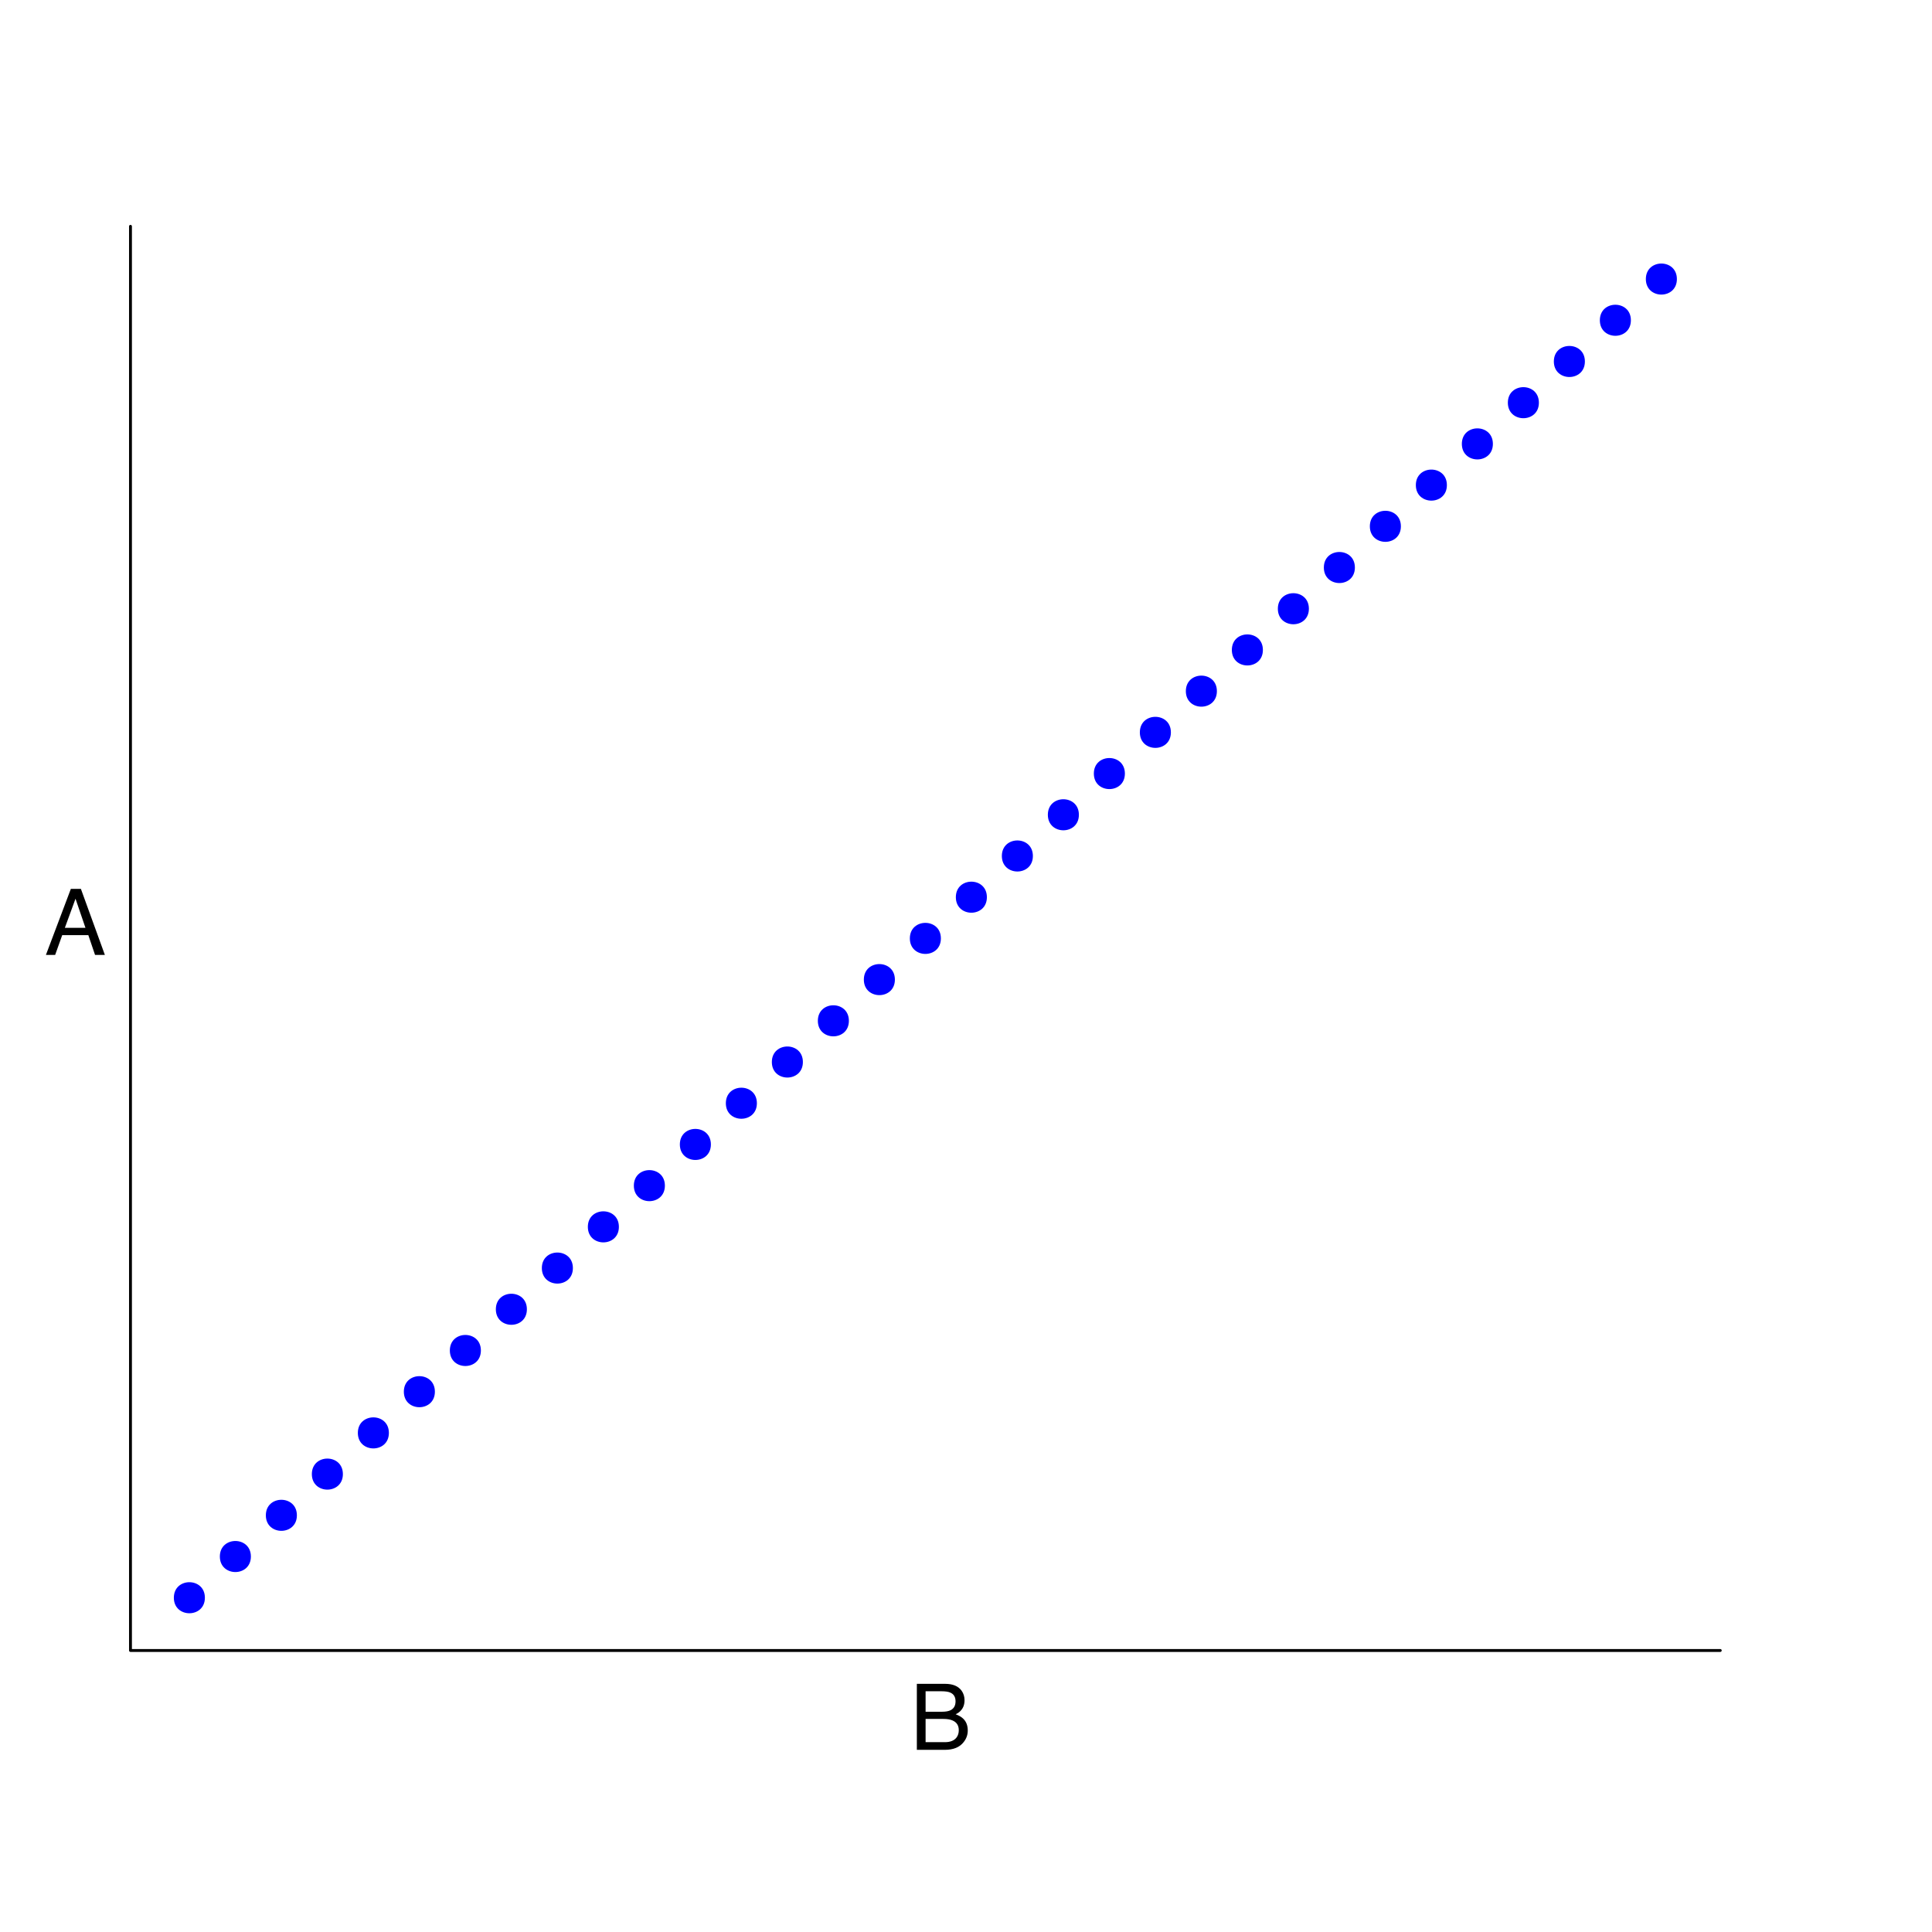
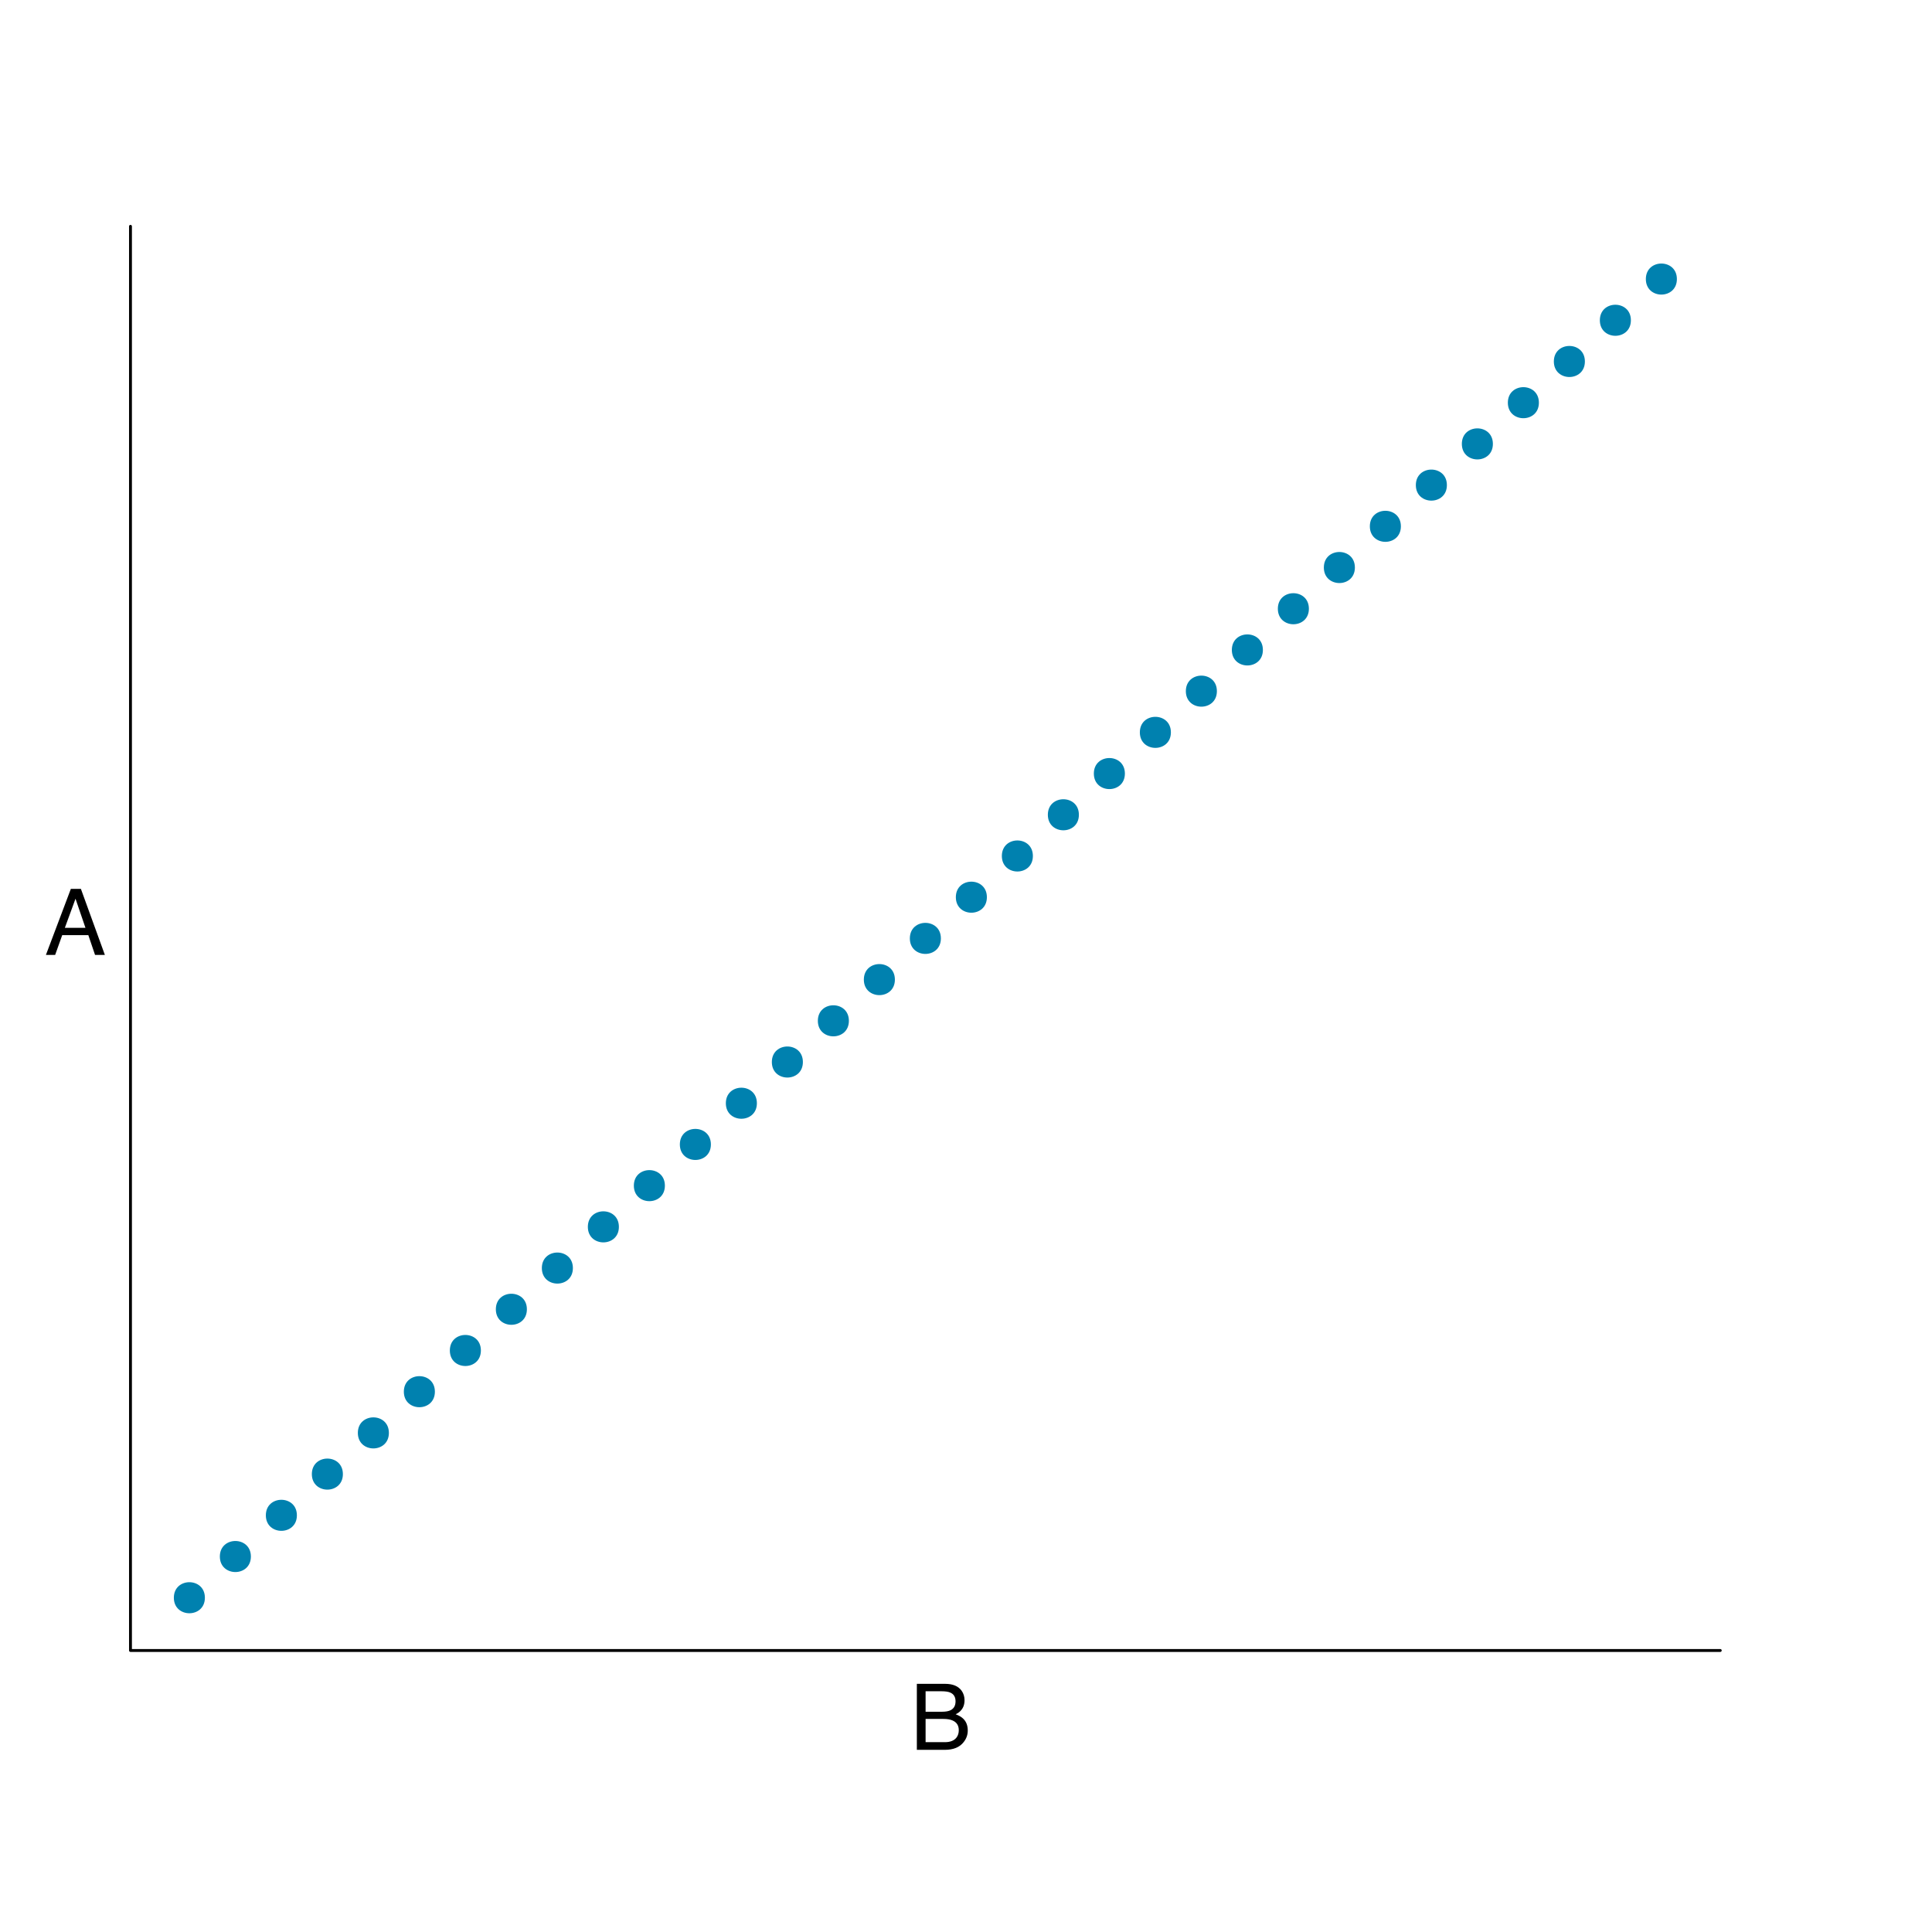
<svg xmlns="http://www.w3.org/2000/svg" xmlns:xlink="http://www.w3.org/1999/xlink" width="504pt" height="504pt" viewBox="25 0 504 504" version="1.1">
  <defs>
    <g>
      <symbol overflow="visible" id="glyph0-1">
        <path style="stroke:none;" d="M 10.656 -7.062 L 8.062 -14.656 L 5.281 -7.062 Z M 6.844 -17.219 L 9.469 -17.219 L 15.719 0 L 13.156 0 L 11.406 -5.156 L 4.594 -5.156 L 2.75 0 L 0.344 0 Z M 6.844 -17.21" />
      </symbol>
      <symbol overflow="visible" id="glyph0-2">
        <path style="stroke:none;" d="M 8.312 -9.938 C 9.289 -9.938 10.047 -10.07 10.594 -10.344 C 11.445 -10.781 11.875 -11.547 11.875 -12.656 C 11.875 -13.781 11.414 -14.539 10.5 -14.938 C 10 -15.164 9.234 -15.281 8.219 -15.281 L 4.062 -15.281 L 4.062 -9.938 Z M 9.094 -2 C 10.508 -2 11.531 -2.414 12.156 -3.25 C 12.531 -3.766 12.719 -4.391 12.719 -5.125 C 12.719 -6.375 12.156 -7.227 11.031 -7.688 C 10.445 -7.938 9.664 -8.062 8.688 -8.062 L 4.062 -8.062 L 4.062 -2 Z M 1.781 -17.219 L 9.156 -17.219 C 11.172 -17.219 12.609 -16.609 13.469 -15.406 C 13.969 -14.695 14.219 -13.875 14.219 -12.938 C 14.219 -11.852 13.906 -10.969 13.281 -10.281 C 12.969 -9.906 12.508 -9.57 11.906 -9.281 C 12.781 -8.945 13.438 -8.562 13.875 -8.125 C 14.664 -7.375 15.062 -6.344 15.062 -5.031 C 15.062 -3.922 14.703 -2.922 14 -2.031 C 12.953 -0.672 11.312 0 9.062 0 L 1.781 0 Z M 1.781 -17.219" />
      </symbol>
    </g>
  </defs>
  <g id="surface11">
    <rect x="0" y="0" width="504" height="504" style="fill:rgb(100%,100%,100%);fill-opacity:1;stroke:none;" />
-     <path style=" stroke:none;fill-rule:nonzero;fill:blue;" d="M 438.449 94.301 C 438.449 99.699 430.352 99.699 430.352 94.301 C 430.352 88.898 438.449 88.898 438.449 94.301 " />
-     <path style=" stroke:none;fill-rule:nonzero;fill:blue;" d="M 318.449 201.801 C 318.449 207.199 310.352 207.199 310.352 201.801 C 310.352 196.398 318.449 196.398 318.449 201.801 " />
-     <path style=" stroke:none;fill-rule:nonzero;fill:blue;" d="M 210.449 298.551 C 210.449 303.949 202.352 303.949 202.352 298.551 C 202.352 293.148 210.449 293.148 210.449 298.551 " />
-     <path style=" stroke:none;fill-rule:nonzero;fill:blue;" d="M 114.449 384.551 C 114.449 389.949 106.352 389.949 106.352 384.551 C 106.352 379.148 114.449 379.148 114.449 384.551 " />
-     <path style=" stroke:none;fill-rule:nonzero;fill:blue;" d="M 402.449 126.551 C 402.449 131.949 394.352 131.949 394.352 126.551 C 394.352 121.148 402.449 121.148 402.449 126.551 " />
-     <path style=" stroke:none;fill-rule:nonzero;fill:blue;" d="M 78.449 416.801 C 78.449 422.199 70.352 422.199 70.352 416.801 C 70.352 411.398 78.449 411.398 78.449 416.801 " />
-     <path style=" stroke:none;fill-rule:nonzero;fill:blue;" d="M 246.449 266.301 C 246.449 271.699 238.352 271.699 238.352 266.301 C 238.352 260.898 246.449 260.898 246.449 266.301 " />
-     <path style=" stroke:none;fill-rule:nonzero;fill:blue;" d="M 450.449 83.551 C 450.449 88.949 442.352 88.949 442.352 83.551 C 442.352 78.148 450.449 78.148 450.449 83.551 " />
-     <path style=" stroke:none;fill-rule:nonzero;fill:blue;" d="M 366.449 158.801 C 366.449 164.199 358.352 164.199 358.352 158.801 C 358.352 153.398 366.449 153.398 366.449 158.801 " />
-     <path style=" stroke:none;fill-rule:nonzero;fill:blue;" d="M 222.449 287.801 C 222.449 293.199 214.352 293.199 214.352 287.801 C 214.352 282.398 222.449 282.398 222.449 287.801 " />
-     <path style=" stroke:none;fill-rule:nonzero;fill:blue;" d="M 270.449 244.801 C 270.449 250.199 262.352 250.199 262.352 244.801 C 262.352 239.398 270.449 239.398 270.449 244.801 " />
-     <path style=" stroke:none;fill-rule:nonzero;fill:blue;" d="M 174.449 330.801 C 174.449 336.199 166.352 336.199 166.352 330.801 C 166.352 325.398 174.449 325.398 174.449 330.801 " />
-     <path style=" stroke:none;fill-rule:nonzero;fill:blue;" d="M 462.449 72.801 C 462.449 78.199 454.352 78.199 454.352 72.801 C 454.352 67.398 462.449 67.398 462.449 72.801 " />
-     <path style=" stroke:none;fill-rule:nonzero;fill:blue;" d="M 102.449 395.301 C 102.449 400.699 94.352 400.699 94.352 395.301 C 94.352 389.898 102.449 389.898 102.449 395.301 " />
-     <path style=" stroke:none;fill-rule:nonzero;fill:blue;" d="M 354.449 169.551 C 354.449 174.949 346.352 174.949 346.352 169.551 C 346.352 164.148 354.449 164.148 354.449 169.551 " />
-     <path style=" stroke:none;fill-rule:nonzero;fill:blue;" d="M 306.449 212.551 C 306.449 217.949 298.352 217.949 298.352 212.551 C 298.352 207.148 306.449 207.148 306.449 212.551 " />
-     <path style=" stroke:none;fill-rule:nonzero;fill:blue;" d="M 330.449 191.051 C 330.449 196.449 322.352 196.449 322.352 191.051 C 322.352 185.648 330.449 185.648 330.449 191.051 " />
-     <path style=" stroke:none;fill-rule:nonzero;fill:blue;" d="M 342.449 180.301 C 342.449 185.699 334.352 185.699 334.352 180.301 C 334.352 174.898 342.449 174.898 342.449 180.301 " />
-     <path style=" stroke:none;fill-rule:nonzero;fill:blue;" d="M 138.449 363.051 C 138.449 368.449 130.352 368.449 130.352 363.051 C 130.352 357.648 138.449 357.648 138.449 363.051 " />
-     <path style=" stroke:none;fill-rule:nonzero;fill:blue;" d="M 390.449 137.301 C 390.449 142.699 382.352 142.699 382.352 137.301 C 382.352 131.898 390.449 131.898 390.449 137.301 " />
-     <path style=" stroke:none;fill-rule:nonzero;fill:blue;" d="M 162.449 341.551 C 162.449 346.949 154.352 346.949 154.352 341.551 C 154.352 336.148 162.449 336.148 162.449 341.551 " />
-     <path style=" stroke:none;fill-rule:nonzero;fill:blue;" d="M 126.449 373.801 C 126.449 379.199 118.352 379.199 118.352 373.801 C 118.352 368.398 126.449 368.398 126.449 373.801 " />
-     <path style=" stroke:none;fill-rule:nonzero;fill:blue;" d="M 414.449 115.801 C 414.449 121.199 406.352 121.199 406.352 115.801 C 406.352 110.398 414.449 110.398 414.449 115.801 " />
-     <path style=" stroke:none;fill-rule:nonzero;fill:blue;" d="M 186.449 320.051 C 186.449 325.449 178.352 325.449 178.352 320.051 C 178.352 314.648 186.449 314.648 186.449 320.051 " />
-     <path style=" stroke:none;fill-rule:nonzero;fill:blue;" d="M 282.449 234.051 C 282.449 239.449 274.352 239.449 274.352 234.051 C 274.352 228.648 282.449 228.648 282.449 234.051 " />
-     <path style=" stroke:none;fill-rule:nonzero;fill:blue;" d="M 234.449 277.051 C 234.449 282.449 226.352 282.449 226.352 277.051 C 226.352 271.648 234.449 271.648 234.449 277.051 " />
-     <path style=" stroke:none;fill-rule:nonzero;fill:blue;" d="M 378.449 148.051 C 378.449 153.449 370.352 153.449 370.352 148.051 C 370.352 142.648 378.449 142.648 378.449 148.051 " />
-     <path style=" stroke:none;fill-rule:nonzero;fill:blue;" d="M 198.449 309.301 C 198.449 314.699 190.352 314.699 190.352 309.301 C 190.352 303.898 198.449 303.898 198.449 309.301 " />
-     <path style=" stroke:none;fill-rule:nonzero;fill:blue;" d="M 150.449 352.301 C 150.449 357.699 142.352 357.699 142.352 352.301 C 142.352 346.898 150.449 346.898 150.449 352.301 " />
-     <path style=" stroke:none;fill-rule:nonzero;fill:blue;" d="M 426.449 105.051 C 426.449 110.449 418.352 110.449 418.352 105.051 C 418.352 99.648 426.449 99.648 426.449 105.051 " />
-     <path style=" stroke:none;fill-rule:nonzero;fill:blue;" d="M 90.449 406.051 C 90.449 411.449 82.352 411.449 82.352 406.051 C 82.352 400.648 90.449 400.648 90.449 406.051 " />
-     <path style=" stroke:none;fill-rule:nonzero;fill:blue;" d="M 294.449 223.301 C 294.449 228.699 286.352 228.699 286.352 223.301 C 286.352 217.898 294.449 217.898 294.449 223.301 " />
-     <path style=" stroke:none;fill-rule:nonzero;fill:blue;" d="M 258.449 255.551 C 258.449 260.949 250.352 260.949 250.352 255.551 C 250.352 250.148 258.449 250.148 258.449 255.551 " />
+     <path style=" stroke:none;fill-rule:nonzero;fill:rgba(0, 129, 175, 1);" d="M 438.449 94.301 C 438.449 99.699 430.352 99.699 430.352 94.301 C 430.352 88.898 438.449 88.898 438.449 94.301 " />
+     <path style=" stroke:none;fill-rule:nonzero;fill:rgba(0, 129, 175, 1);" d="M 318.449 201.801 C 318.449 207.199 310.352 207.199 310.352 201.801 C 310.352 196.398 318.449 196.398 318.449 201.801 " />
+     <path style=" stroke:none;fill-rule:nonzero;fill:rgba(0, 129, 175, 1);" d="M 210.449 298.551 C 210.449 303.949 202.352 303.949 202.352 298.551 C 202.352 293.148 210.449 293.148 210.449 298.551 " />
+     <path style=" stroke:none;fill-rule:nonzero;fill:rgba(0, 129, 175, 1);" d="M 114.449 384.551 C 114.449 389.949 106.352 389.949 106.352 384.551 C 106.352 379.148 114.449 379.148 114.449 384.551 " />
+     <path style=" stroke:none;fill-rule:nonzero;fill:rgba(0, 129, 175, 1);" d="M 402.449 126.551 C 402.449 131.949 394.352 131.949 394.352 126.551 C 394.352 121.148 402.449 121.148 402.449 126.551 " />
+     <path style=" stroke:none;fill-rule:nonzero;fill:rgba(0, 129, 175, 1);" d="M 78.449 416.801 C 78.449 422.199 70.352 422.199 70.352 416.801 C 70.352 411.398 78.449 411.398 78.449 416.801 " />
+     <path style=" stroke:none;fill-rule:nonzero;fill:rgba(0, 129, 175, 1);" d="M 246.449 266.301 C 246.449 271.699 238.352 271.699 238.352 266.301 C 238.352 260.898 246.449 260.898 246.449 266.301 " />
+     <path style=" stroke:none;fill-rule:nonzero;fill:rgba(0, 129, 175, 1);" d="M 450.449 83.551 C 450.449 88.949 442.352 88.949 442.352 83.551 C 442.352 78.148 450.449 78.148 450.449 83.551 " />
+     <path style=" stroke:none;fill-rule:nonzero;fill:rgba(0, 129, 175, 1);" d="M 366.449 158.801 C 366.449 164.199 358.352 164.199 358.352 158.801 C 358.352 153.398 366.449 153.398 366.449 158.801 " />
+     <path style=" stroke:none;fill-rule:nonzero;fill:rgba(0, 129, 175, 1);" d="M 222.449 287.801 C 222.449 293.199 214.352 293.199 214.352 287.801 C 214.352 282.398 222.449 282.398 222.449 287.801 " />
+     <path style=" stroke:none;fill-rule:nonzero;fill:rgba(0, 129, 175, 1);" d="M 270.449 244.801 C 270.449 250.199 262.352 250.199 262.352 244.801 C 262.352 239.398 270.449 239.398 270.449 244.801 " />
+     <path style=" stroke:none;fill-rule:nonzero;fill:rgba(0, 129, 175, 1);" d="M 174.449 330.801 C 174.449 336.199 166.352 336.199 166.352 330.801 C 166.352 325.398 174.449 325.398 174.449 330.801 " />
+     <path style=" stroke:none;fill-rule:nonzero;fill:rgba(0, 129, 175, 1);" d="M 462.449 72.801 C 462.449 78.199 454.352 78.199 454.352 72.801 C 454.352 67.398 462.449 67.398 462.449 72.801 " />
+     <path style=" stroke:none;fill-rule:nonzero;fill:rgba(0, 129, 175, 1);" d="M 102.449 395.301 C 102.449 400.699 94.352 400.699 94.352 395.301 C 94.352 389.898 102.449 389.898 102.449 395.301 " />
+     <path style=" stroke:none;fill-rule:nonzero;fill:rgba(0, 129, 175, 1);" d="M 354.449 169.551 C 354.449 174.949 346.352 174.949 346.352 169.551 C 346.352 164.148 354.449 164.148 354.449 169.551 " />
+     <path style=" stroke:none;fill-rule:nonzero;fill:rgba(0, 129, 175, 1);" d="M 306.449 212.551 C 306.449 217.949 298.352 217.949 298.352 212.551 C 298.352 207.148 306.449 207.148 306.449 212.551 " />
+     <path style=" stroke:none;fill-rule:nonzero;fill:rgba(0, 129, 175, 1);" d="M 330.449 191.051 C 330.449 196.449 322.352 196.449 322.352 191.051 C 322.352 185.648 330.449 185.648 330.449 191.051 " />
+     <path style=" stroke:none;fill-rule:nonzero;fill:rgba(0, 129, 175, 1);" d="M 342.449 180.301 C 342.449 185.699 334.352 185.699 334.352 180.301 C 334.352 174.898 342.449 174.898 342.449 180.301 " />
+     <path style=" stroke:none;fill-rule:nonzero;fill:rgba(0, 129, 175, 1);" d="M 138.449 363.051 C 138.449 368.449 130.352 368.449 130.352 363.051 C 130.352 357.648 138.449 357.648 138.449 363.051 " />
+     <path style=" stroke:none;fill-rule:nonzero;fill:rgba(0, 129, 175, 1);" d="M 390.449 137.301 C 390.449 142.699 382.352 142.699 382.352 137.301 C 382.352 131.898 390.449 131.898 390.449 137.301 " />
+     <path style=" stroke:none;fill-rule:nonzero;fill:rgba(0, 129, 175, 1);" d="M 162.449 341.551 C 162.449 346.949 154.352 346.949 154.352 341.551 C 154.352 336.148 162.449 336.148 162.449 341.551 " />
+     <path style=" stroke:none;fill-rule:nonzero;fill:rgba(0, 129, 175, 1);" d="M 126.449 373.801 C 126.449 379.199 118.352 379.199 118.352 373.801 C 118.352 368.398 126.449 368.398 126.449 373.801 " />
+     <path style=" stroke:none;fill-rule:nonzero;fill:rgba(0, 129, 175, 1);" d="M 414.449 115.801 C 414.449 121.199 406.352 121.199 406.352 115.801 C 406.352 110.398 414.449 110.398 414.449 115.801 " />
+     <path style=" stroke:none;fill-rule:nonzero;fill:rgba(0, 129, 175, 1);" d="M 186.449 320.051 C 186.449 325.449 178.352 325.449 178.352 320.051 C 178.352 314.648 186.449 314.648 186.449 320.051 " />
+     <path style=" stroke:none;fill-rule:nonzero;fill:rgba(0, 129, 175, 1);" d="M 282.449 234.051 C 282.449 239.449 274.352 239.449 274.352 234.051 C 274.352 228.648 282.449 228.648 282.449 234.051 " />
+     <path style=" stroke:none;fill-rule:nonzero;fill:rgba(0, 129, 175, 1);" d="M 234.449 277.051 C 234.449 282.449 226.352 282.449 226.352 277.051 C 226.352 271.648 234.449 271.648 234.449 277.051 " />
+     <path style=" stroke:none;fill-rule:nonzero;fill:rgba(0, 129, 175, 1);" d="M 378.449 148.051 C 378.449 153.449 370.352 153.449 370.352 148.051 C 370.352 142.648 378.449 142.648 378.449 148.051 " />
+     <path style=" stroke:none;fill-rule:nonzero;fill:rgba(0, 129, 175, 1);" d="M 198.449 309.301 C 198.449 314.699 190.352 314.699 190.352 309.301 C 190.352 303.898 198.449 303.898 198.449 309.301 " />
+     <path style=" stroke:none;fill-rule:nonzero;fill:rgba(0, 129, 175, 1);" d="M 150.449 352.301 C 150.449 357.699 142.352 357.699 142.352 352.301 C 142.352 346.898 150.449 346.898 150.449 352.301 " />
+     <path style=" stroke:none;fill-rule:nonzero;fill:rgba(0, 129, 175, 1);" d="M 426.449 105.051 C 426.449 110.449 418.352 110.449 418.352 105.051 C 418.352 99.648 426.449 99.648 426.449 105.051 " />
+     <path style=" stroke:none;fill-rule:nonzero;fill:rgba(0, 129, 175, 1);" d="M 90.449 406.051 C 90.449 411.449 82.352 411.449 82.352 406.051 C 82.352 400.648 90.449 400.648 90.449 406.051 " />
+     <path style=" stroke:none;fill-rule:nonzero;fill:rgba(0, 129, 175, 1);" d="M 294.449 223.301 C 294.449 228.699 286.352 228.699 286.352 223.301 C 286.352 217.898 294.449 217.898 294.449 223.301 " />
+     <path style=" stroke:none;fill-rule:nonzero;fill:rgba(0, 129, 175, 1);" d="M 258.449 255.551 C 258.449 260.949 250.352 260.949 250.352 255.551 C 250.352 250.148 258.449 250.148 258.449 255.551 " />
    <path style="fill:none;stroke-width:0.75;stroke-linecap:round;stroke-linejoin:round;stroke:rgb(0%,0%,0%);stroke-opacity:1;stroke-miterlimit:10;" d="M 59.039 59.039 L 59.039 430.559 L 473.762 430.559 " />
    <g style="fill:rgb(0%,0%,0%);fill-opacity:1;">
      <use xlink:href="#glyph0-1" x="36.637" y="249.105" />
    </g>
    <g style="fill:rgb(0%,0%,0%);fill-opacity:1;">
      <use xlink:href="#glyph0-2" x="262.398" y="456.48" />
    </g>
  </g>
</svg>
